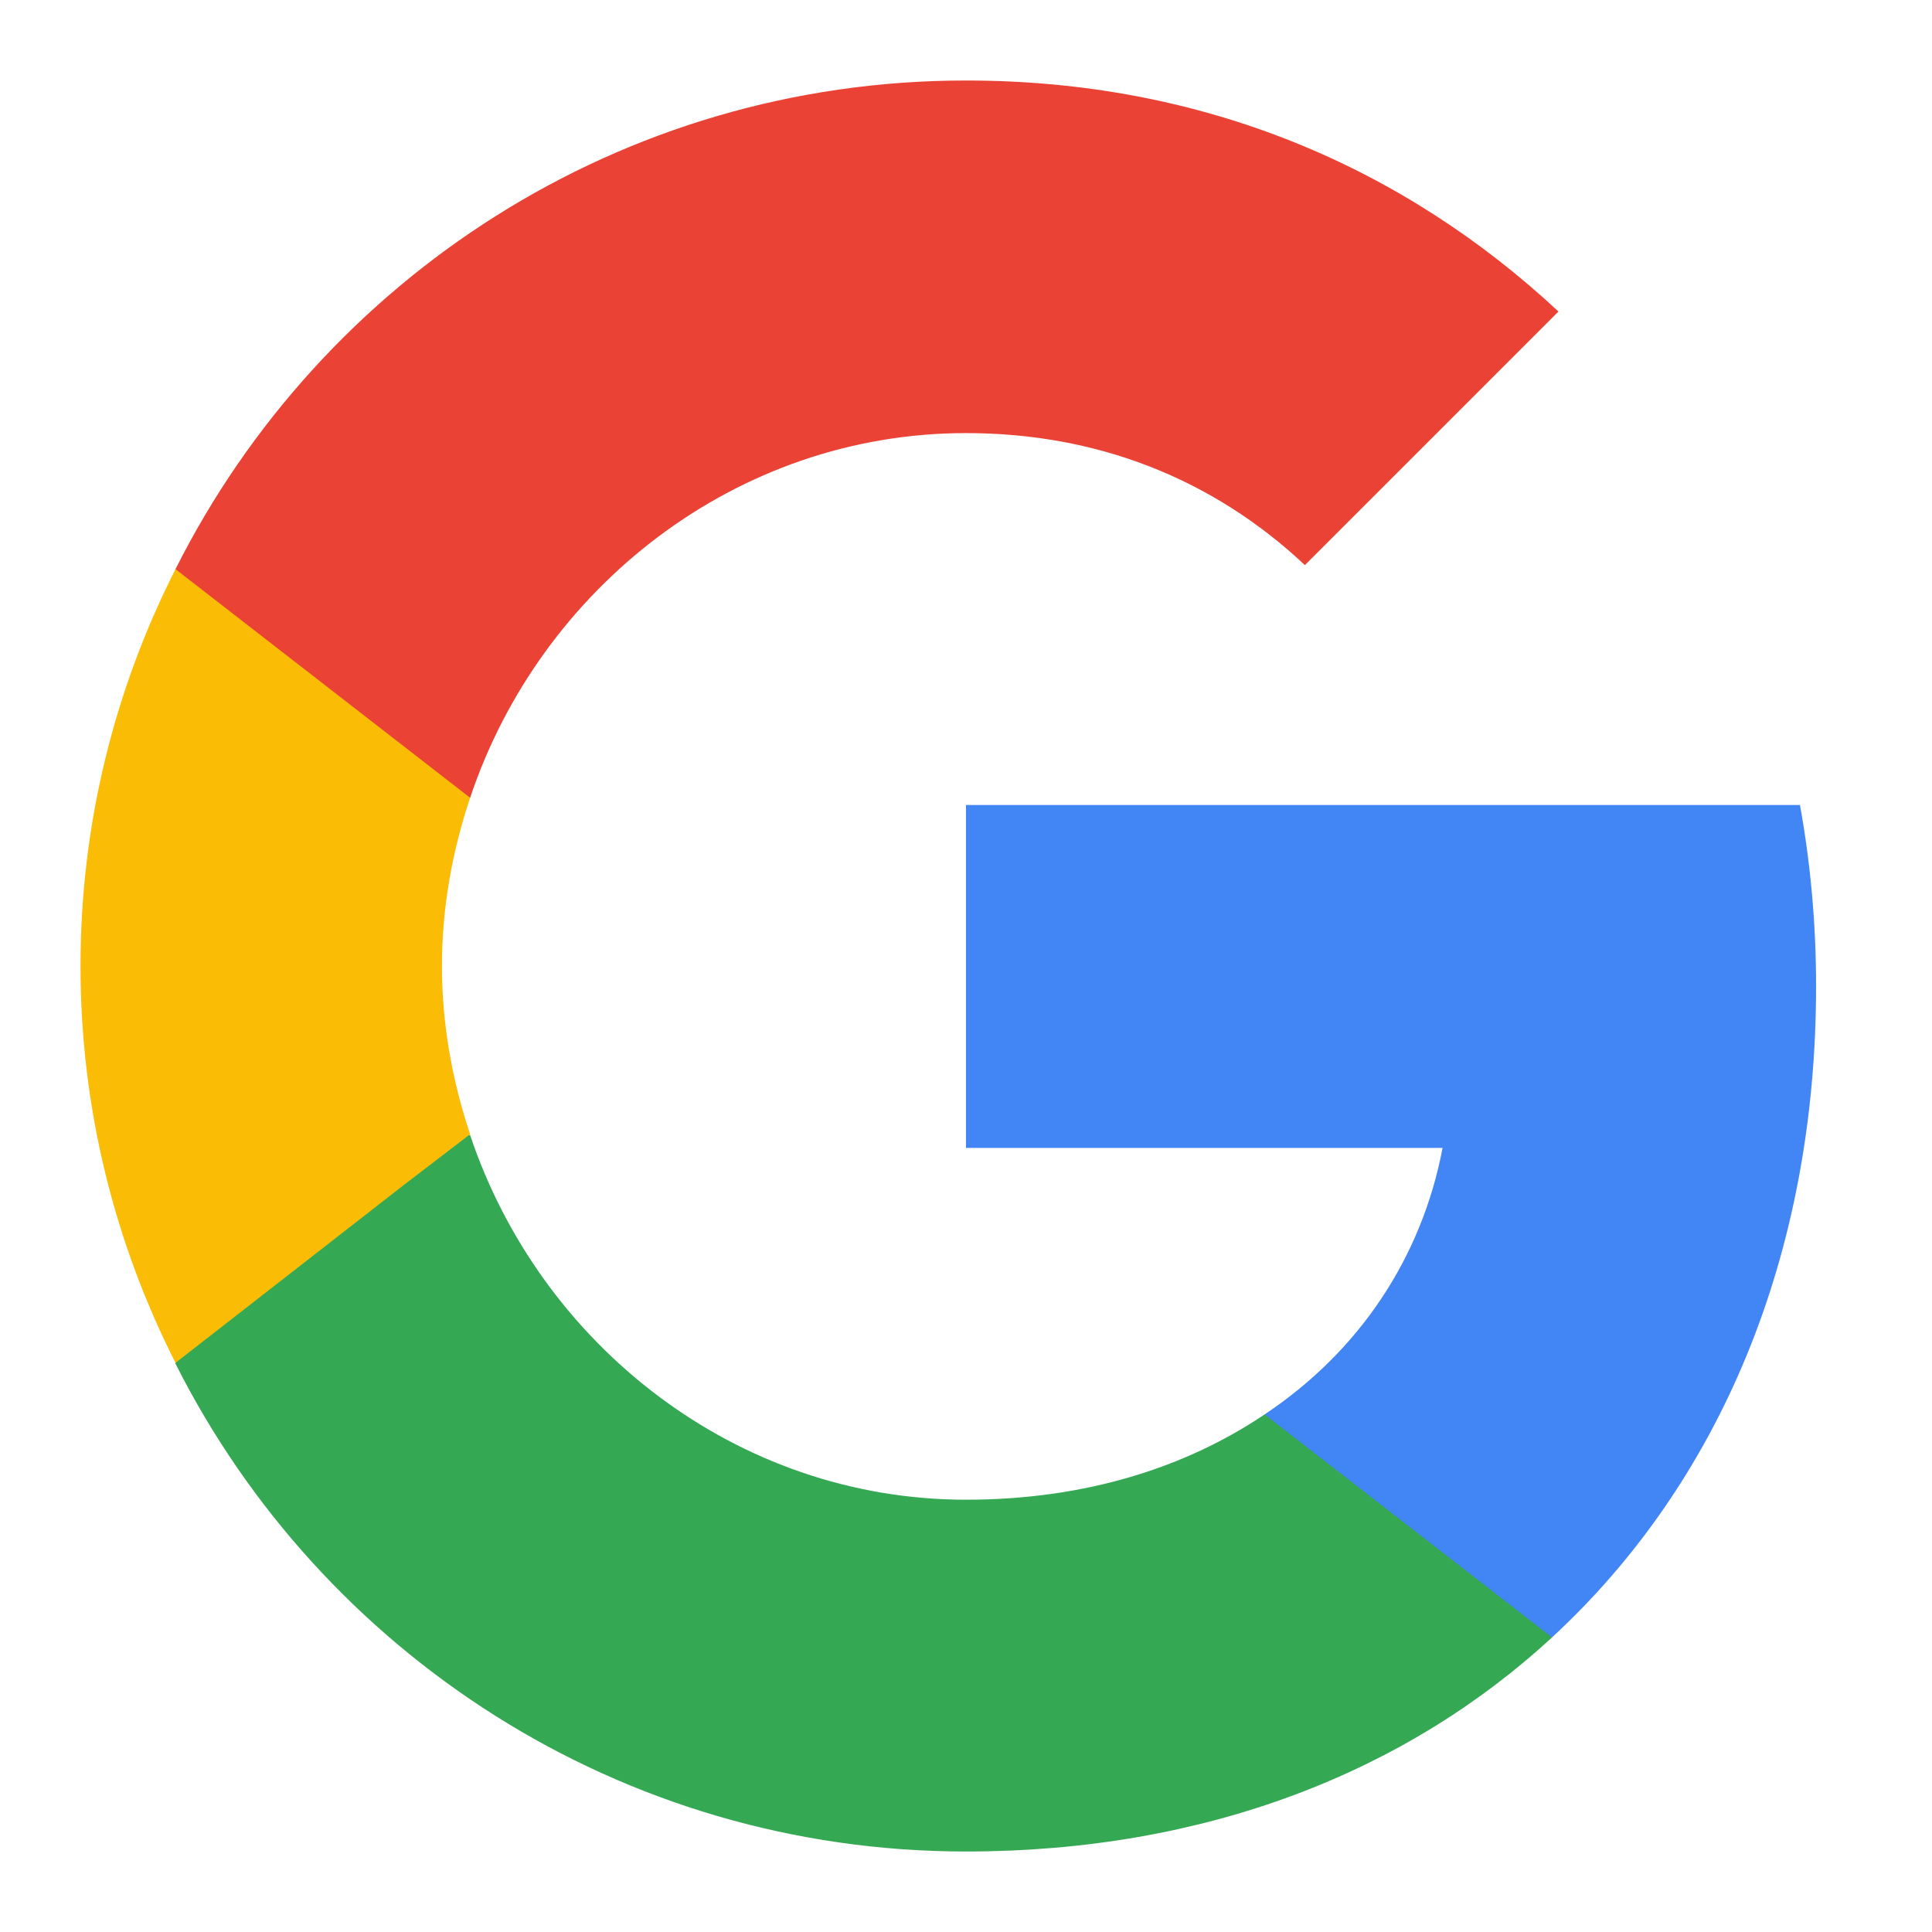
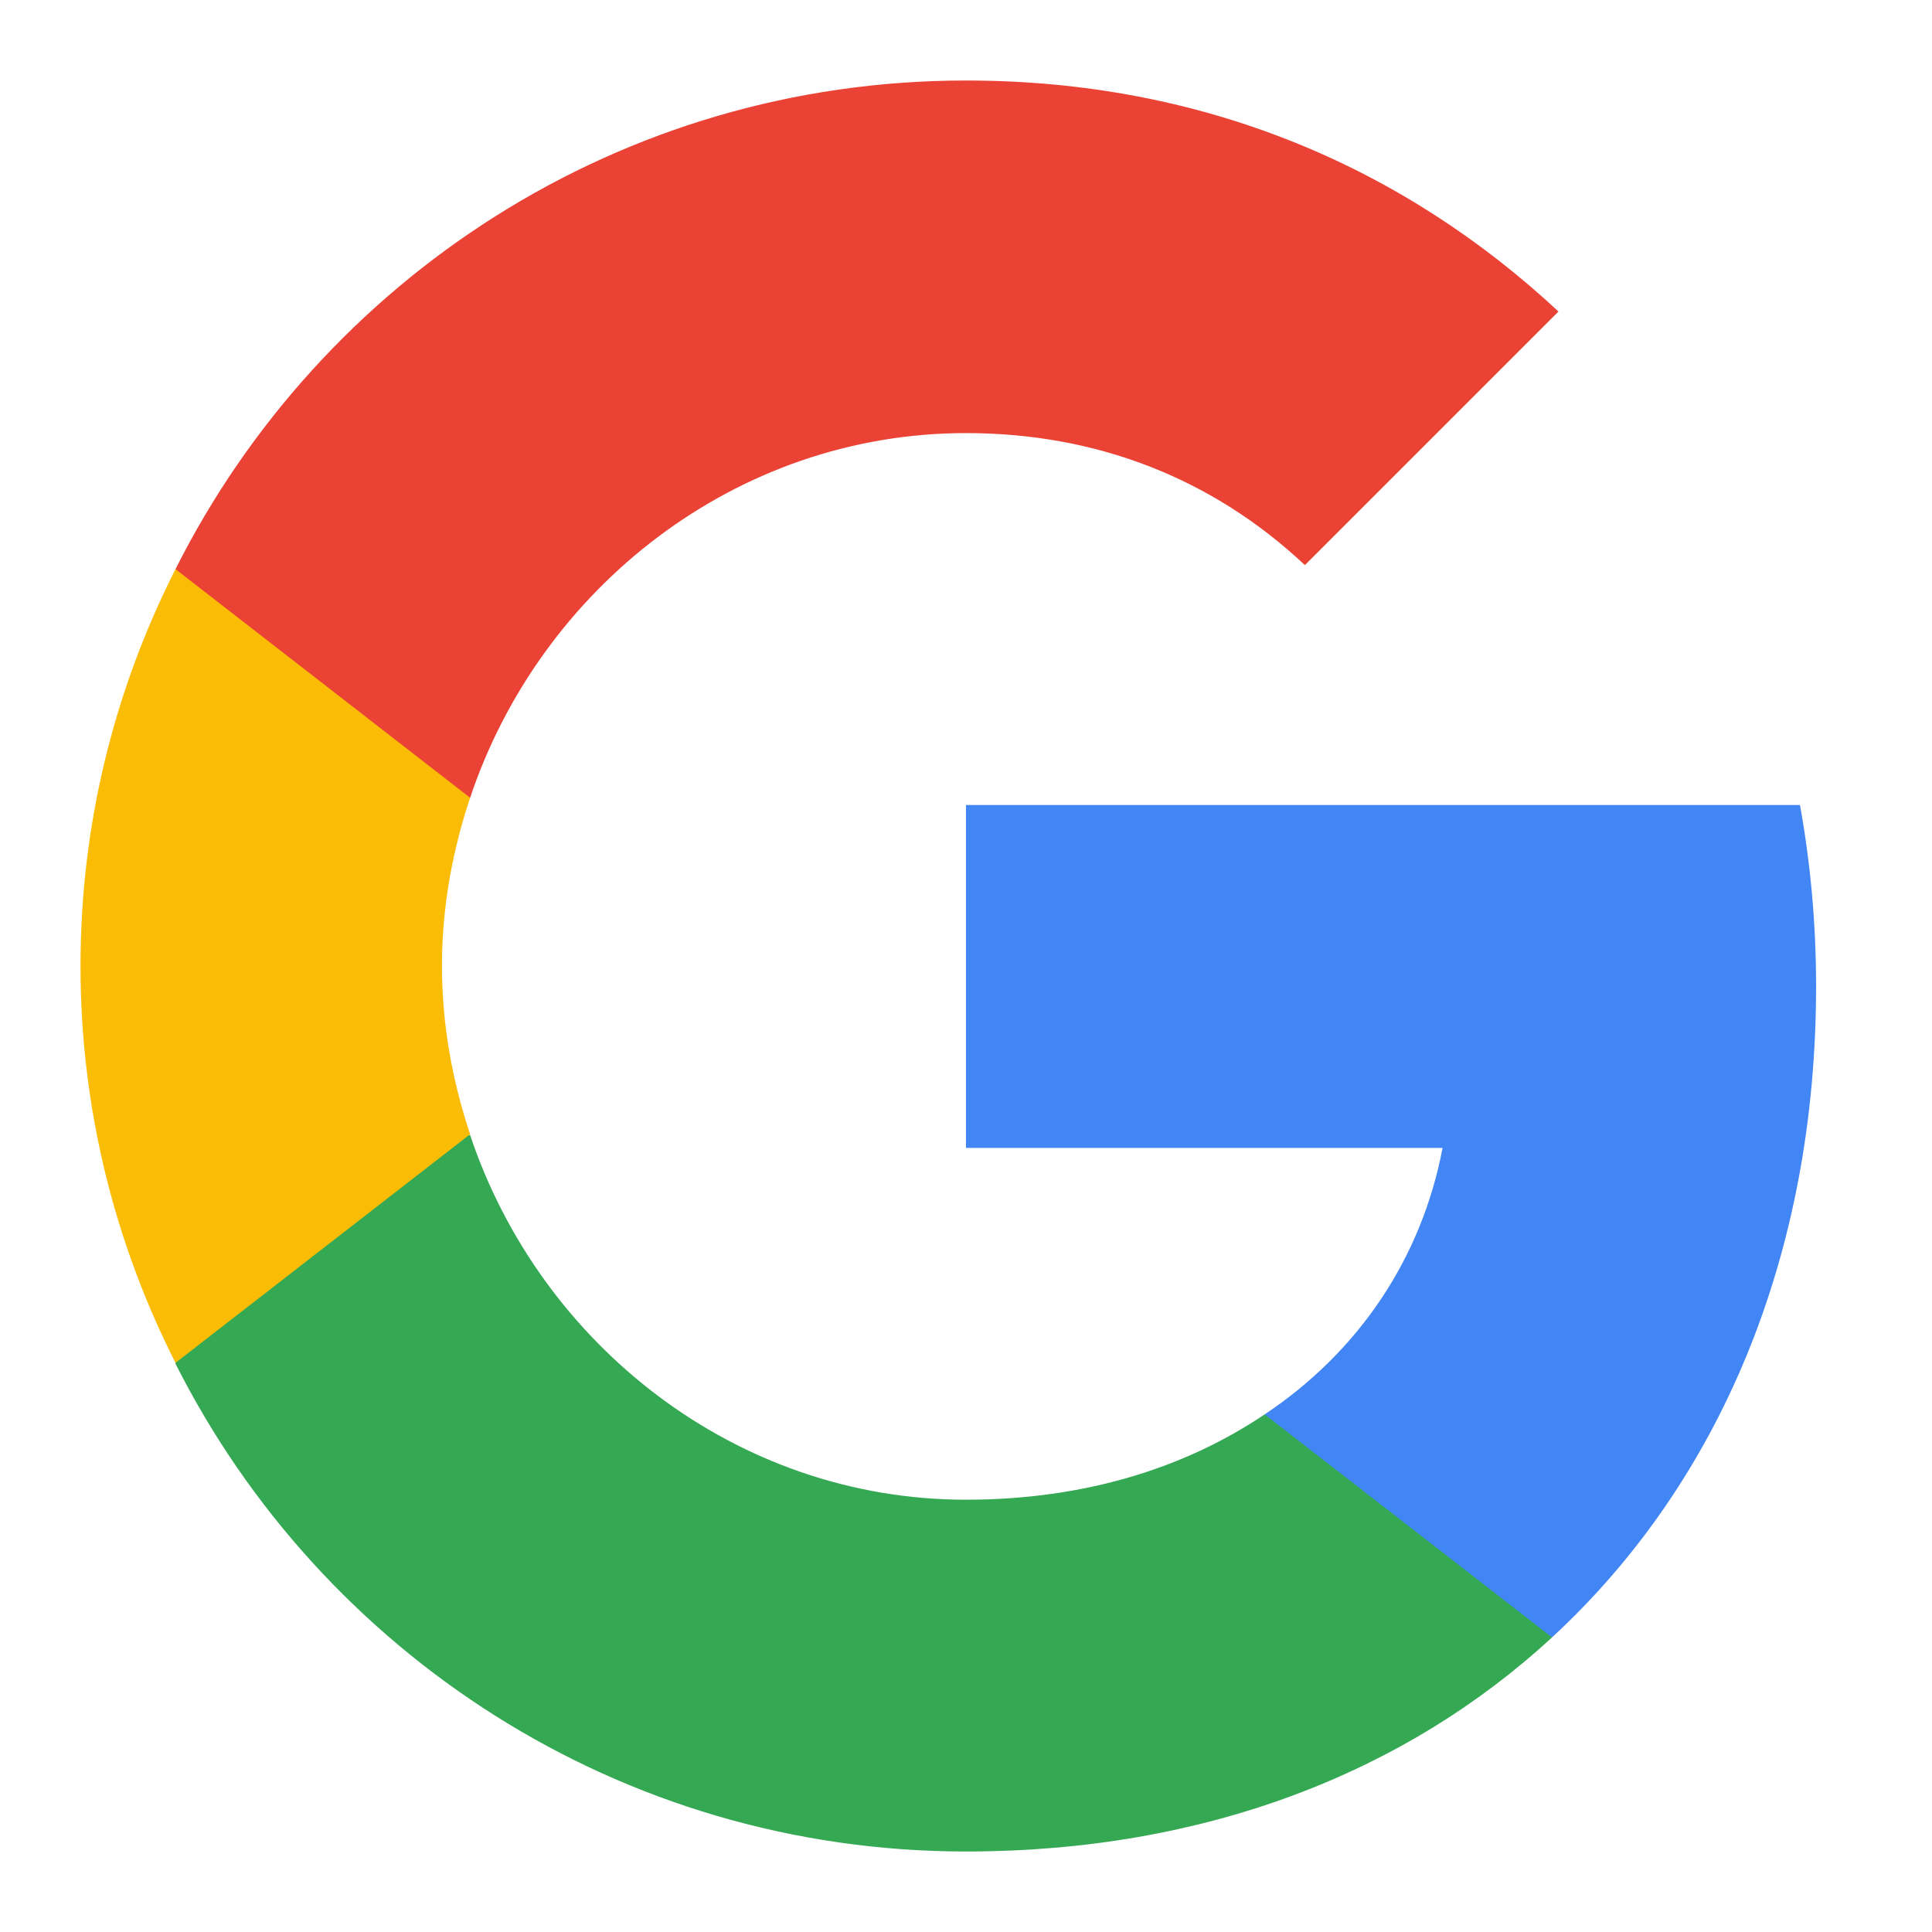
- <svg xmlns="http://www.w3.org/2000/svg" viewBox="0 0 24 24" width="24" height="24">
-   <path fill="#4285F4" d="M22.56 12.25c0-.78-.07-1.53-.2-2.25H12v4.26h5.92c-.26 1.37-1.04 2.53-2.21 3.31v2.77h3.57c2.08-1.92 3.28-4.74 3.28-8.09z" />
-   <path fill="#34A853" d="M12 23c2.97 0 5.46-.98 7.28-2.66l-3.57-2.77c-.98.66-2.23 1.06-3.71 1.06-2.86 0-5.29-1.93-6.16-4.53H2.18v2.84C3.99 20.53 7.7 23 12 23z" />
-   <path fill="#FBBC05" d="M5.84 14.09c-.22-.66-.35-1.36-.35-2.09s.13-1.43.35-2.09V7.07H2.18C1.43 8.55 1 10.22 1 12s.43 3.45 1.18 4.93l2.85-2.22.81-.62z" />
-   <path fill="#EA4335" d="M12 5.38c1.62 0 3.06.56 4.21 1.64l3.15-3.15C17.45 2.09 14.97 1 12 1 7.7 1 3.99 3.47 2.18 7.07l3.66 2.84c.87-2.6 3.3-4.53 6.16-4.53z" />
+ <svg xmlns="http://www.w3.org/2000/svg" width="24" height="24" viewBox="0 0 24 24">
+   <path d="M22.56 12.25c0-.78-.07-1.53-.2-2.25H12v4.26h5.92c-.26 1.37-1.04 2.53-2.21 3.31v2.77h3.57c2.08-1.92 3.28-4.74 3.28-8.09z" fill="#4285F4" />
+   <path d="M12 23c2.97 0 5.46-.98 7.28-2.66l-3.57-2.77c-.98.66-2.23 1.06-3.71 1.06-2.86 0-5.29-1.93-6.16-4.53H2.18v2.84C3.99 20.53 7.7 23 12 23z" fill="#34A853" />
+   <path d="M5.84 14.09c-.22-.66-.35-1.36-.35-2.09s.13-1.43.35-2.09V7.07H2.18C1.43 8.55 1 10.22 1 12s.43 3.45 1.18 4.93l3.66-2.84z" fill="#FBBC05" />
+   <path d="M12 5.38c1.62 0 3.06.56 4.21 1.64l3.15-3.15C17.45 2.09 14.97 1 12 1 7.7 1 3.99 3.47 2.18 7.07l3.66 2.84c.87-2.6 3.3-4.53 6.16-4.53z" fill="#EA4335" />
</svg>
